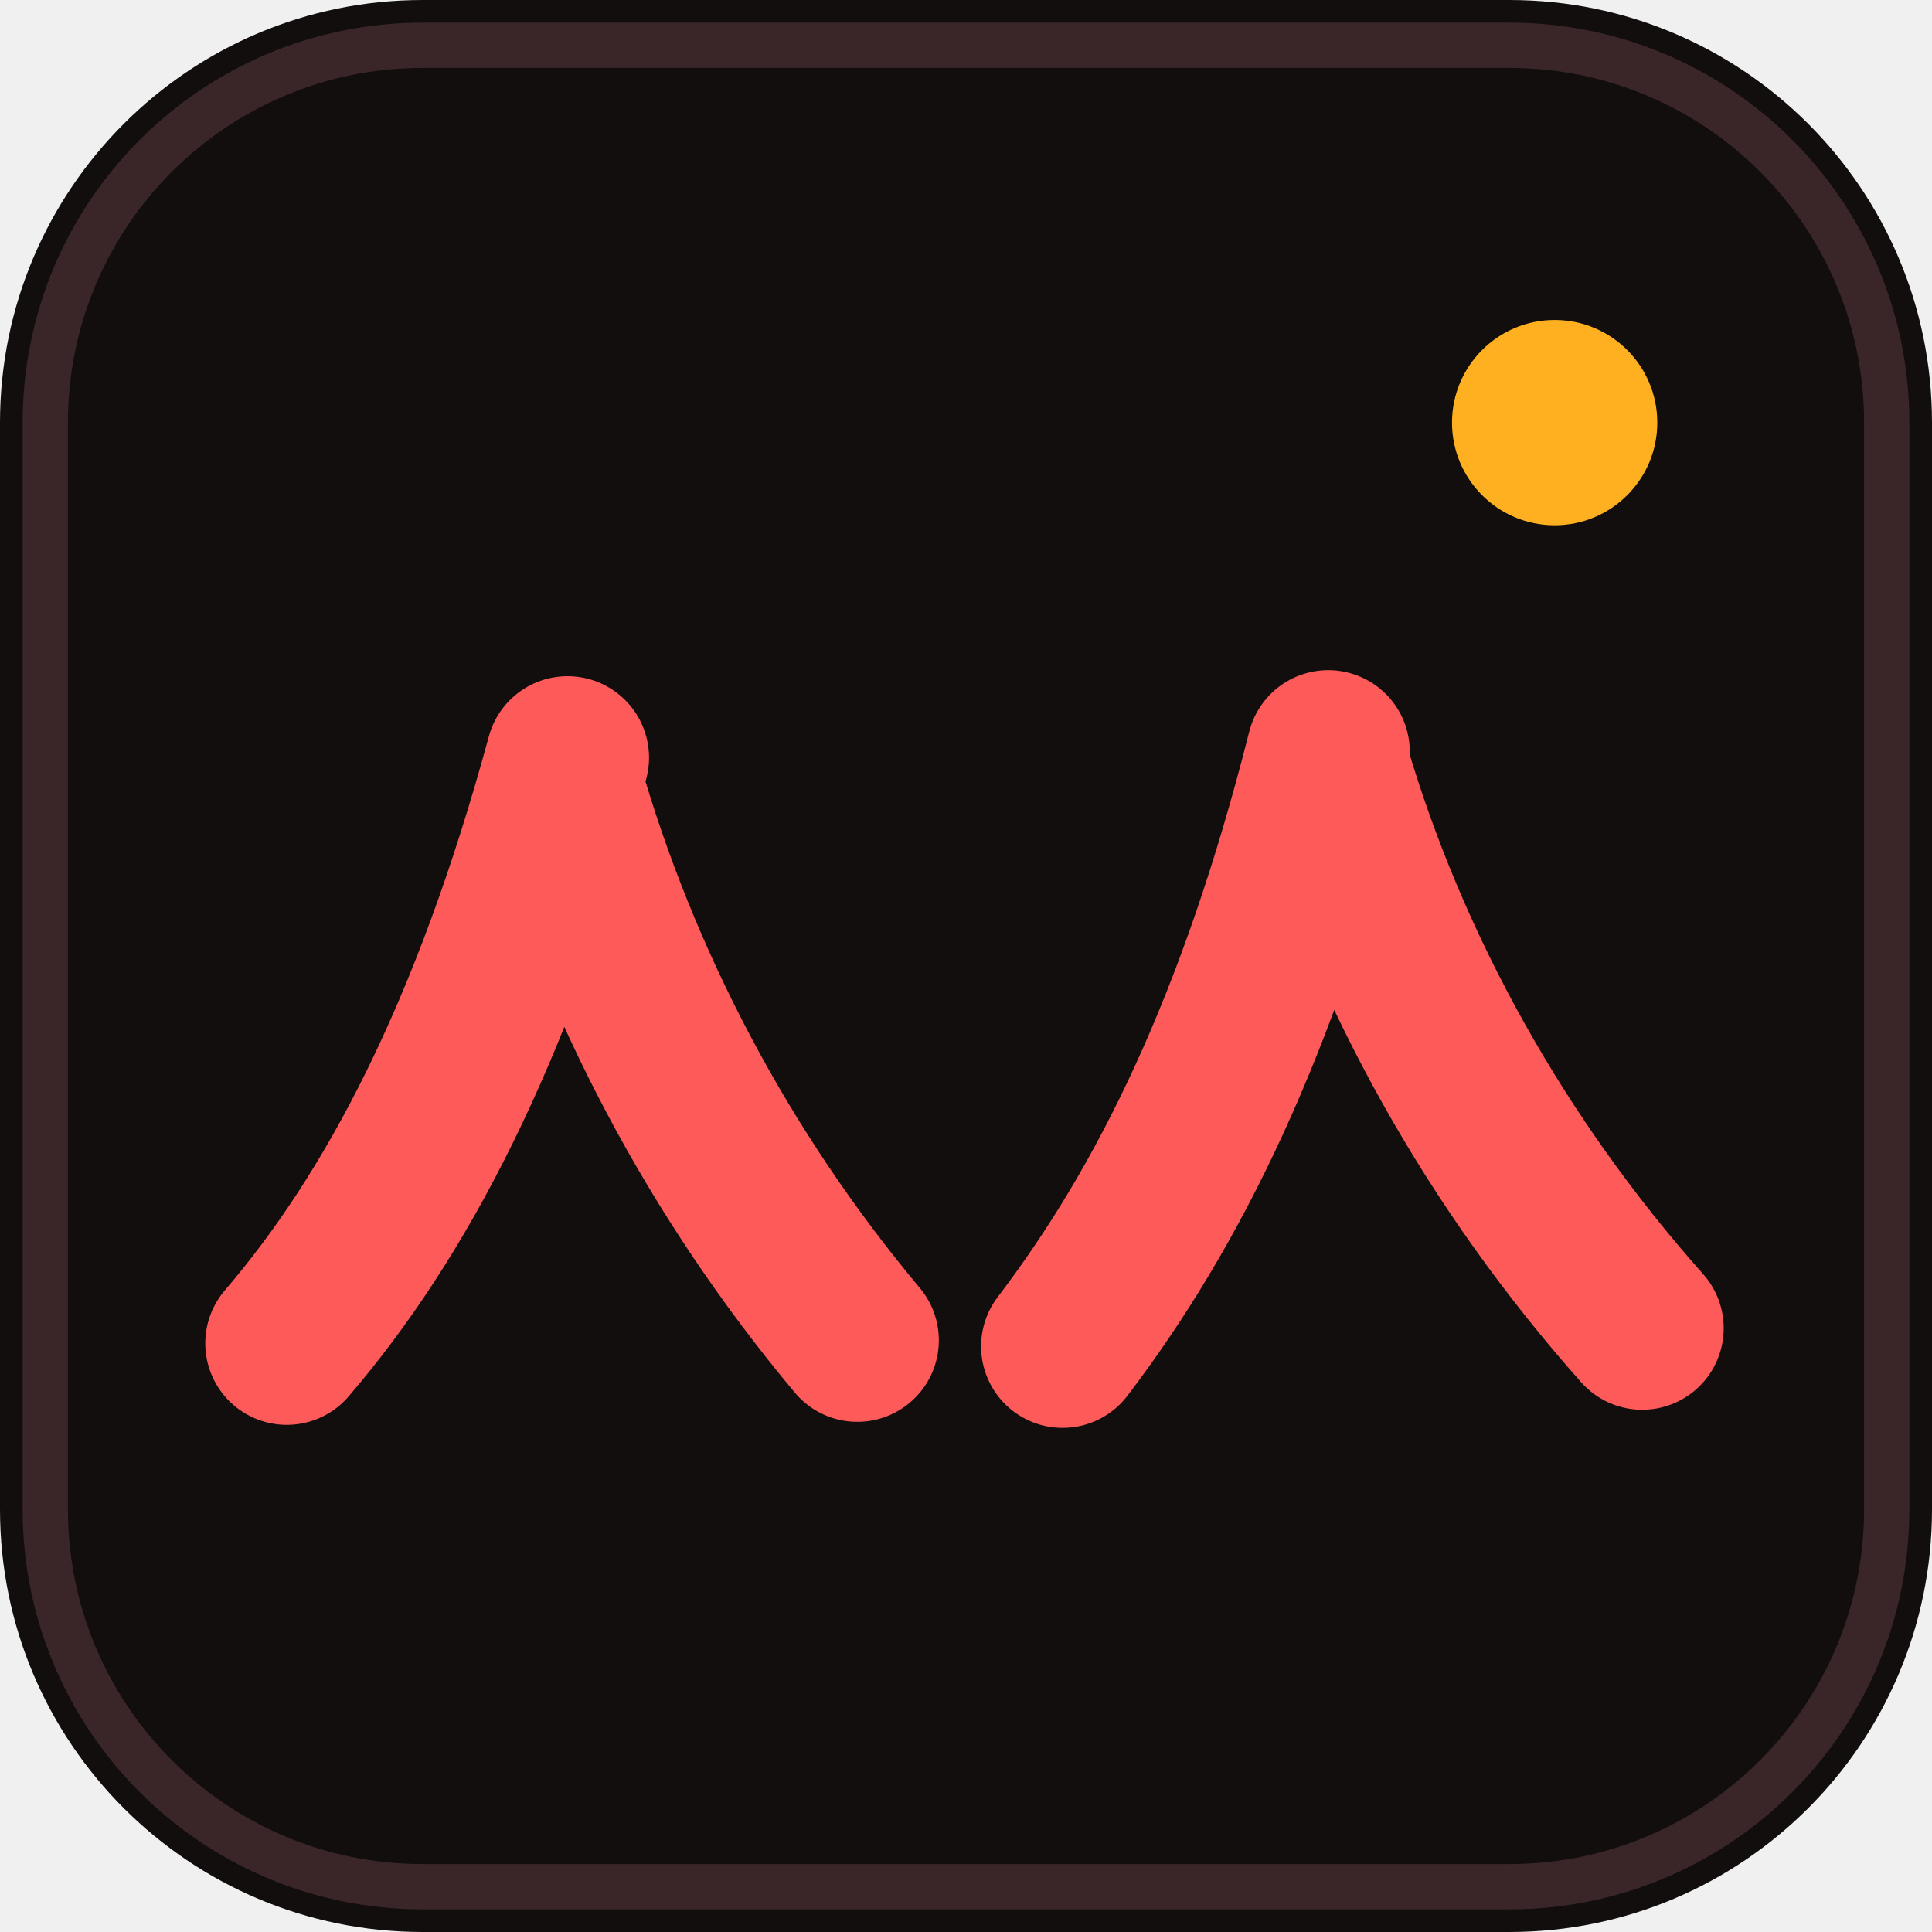
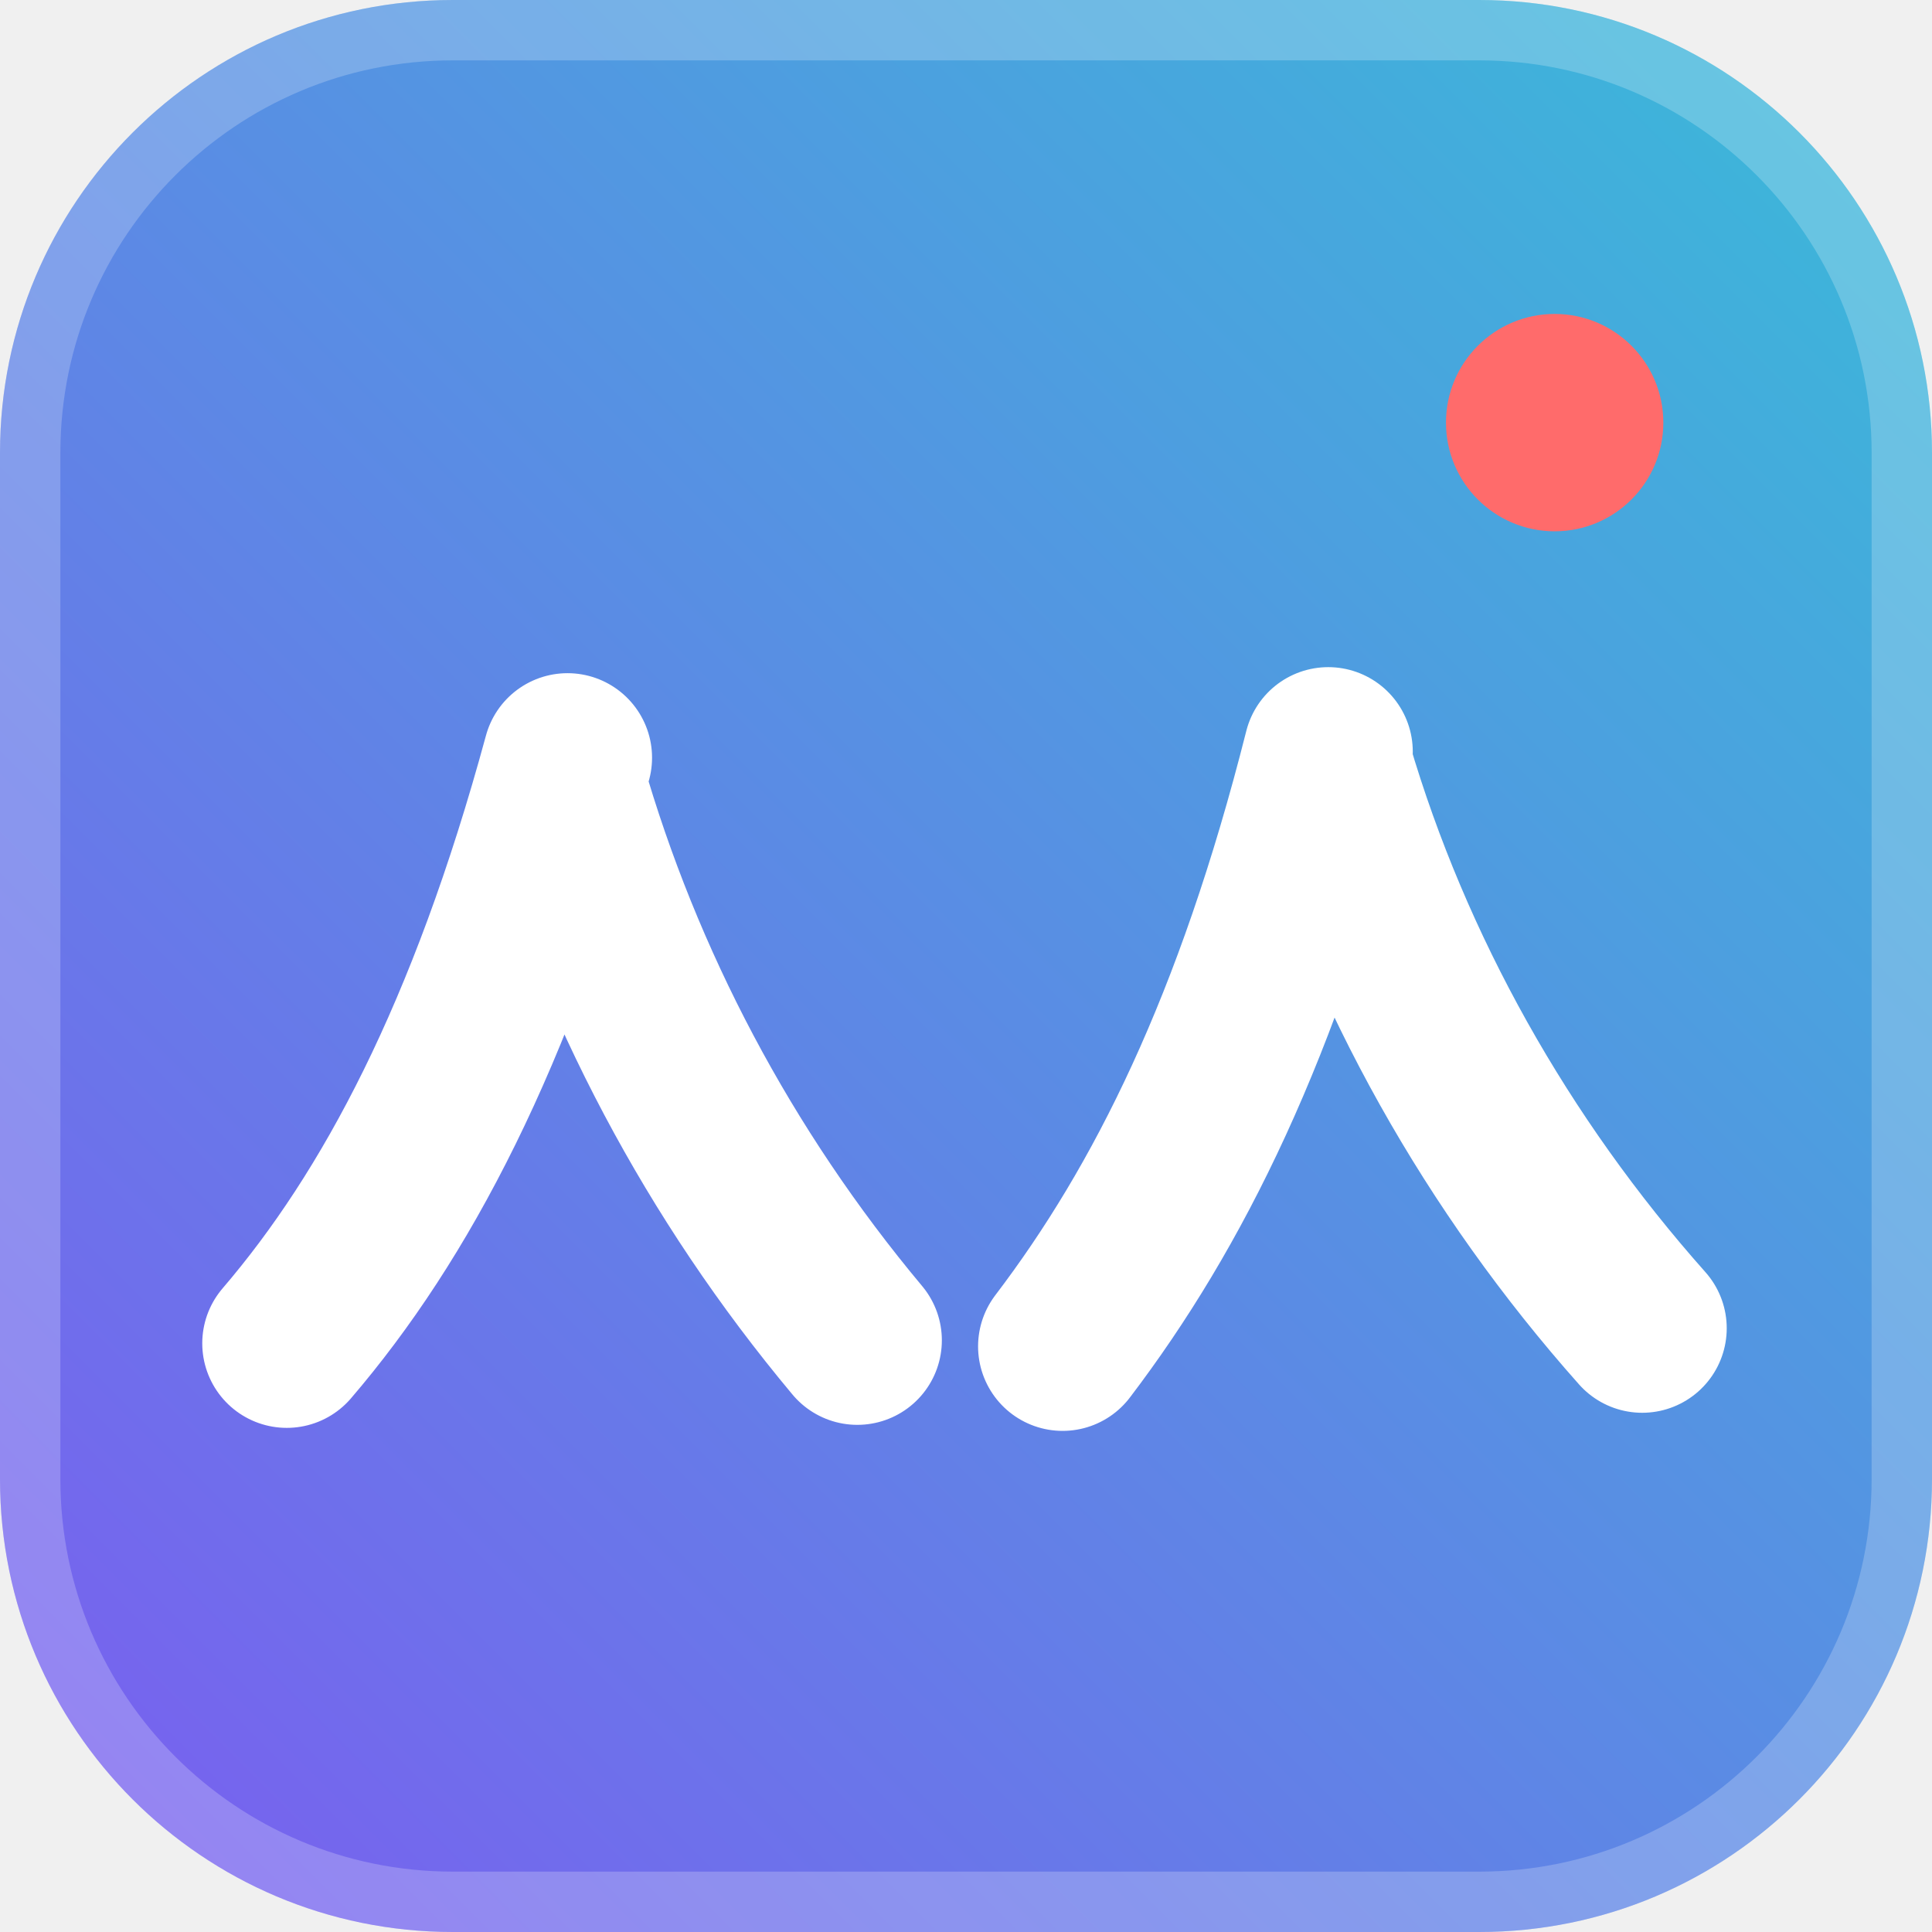
<svg xmlns="http://www.w3.org/2000/svg" viewBox="0 0 64 64">
-   <rect width="64" height="64" rx="14" fill="#120e0e" />
-   <rect x="1.5" y="1.5" width="61" height="61" rx="12.5" fill="none" stroke="#3a2628" stroke-width="1.5" />
-   <path d="M9.5 44.5c3.6-4.2 6.8-10.2 9.3-19.4M18.6 26c1.9 6.6 5.2 12.9 9.8 18.4M35.2 44.6c3.5-4.6 6.5-10.6 8.8-19.7M44 25.4c2 6.8 5.6 13.2 10.4 18.6" fill="none" stroke="#ff5a5a" stroke-linecap="round" stroke-linejoin="round" stroke-width="5.4" />
-   <circle cx="51.5" cy="14" r="3.4" fill="#ffb020" />
+   <defs>
+     <linearGradient id="g" x1="0" y1="1" x2="1" y2="0">
+       <stop offset="0" stop-color="#7C5CF0" />
+       <stop offset="1" stop-color="#38BCD8" />
+     </linearGradient>
+   </defs>
+   <rect width="64" height="64" rx="15" fill="url(#g)" />
+   <rect x="1" y="1" width="62" height="62" rx="14" fill="none" stroke="#fff" stroke-opacity=".22" stroke-width="2" />
+   <path d="M9.5 44.5c3.6-4.2 6.8-10.2 9.3-19.4M18.6 26c1.9 6.6 5.2 12.9 9.8 18.4M35.2 44.6c3.5-4.6 6.5-10.6 8.8-19.7M44 25.4c2 6.8 5.6 13.2 10.4 18.6" fill="none" stroke="#fff" stroke-linecap="round" stroke-linejoin="round" stroke-width="5.6" />
+   <circle cx="51.5" cy="14" r="3.6" fill="#ff6b6b" />
</svg>
